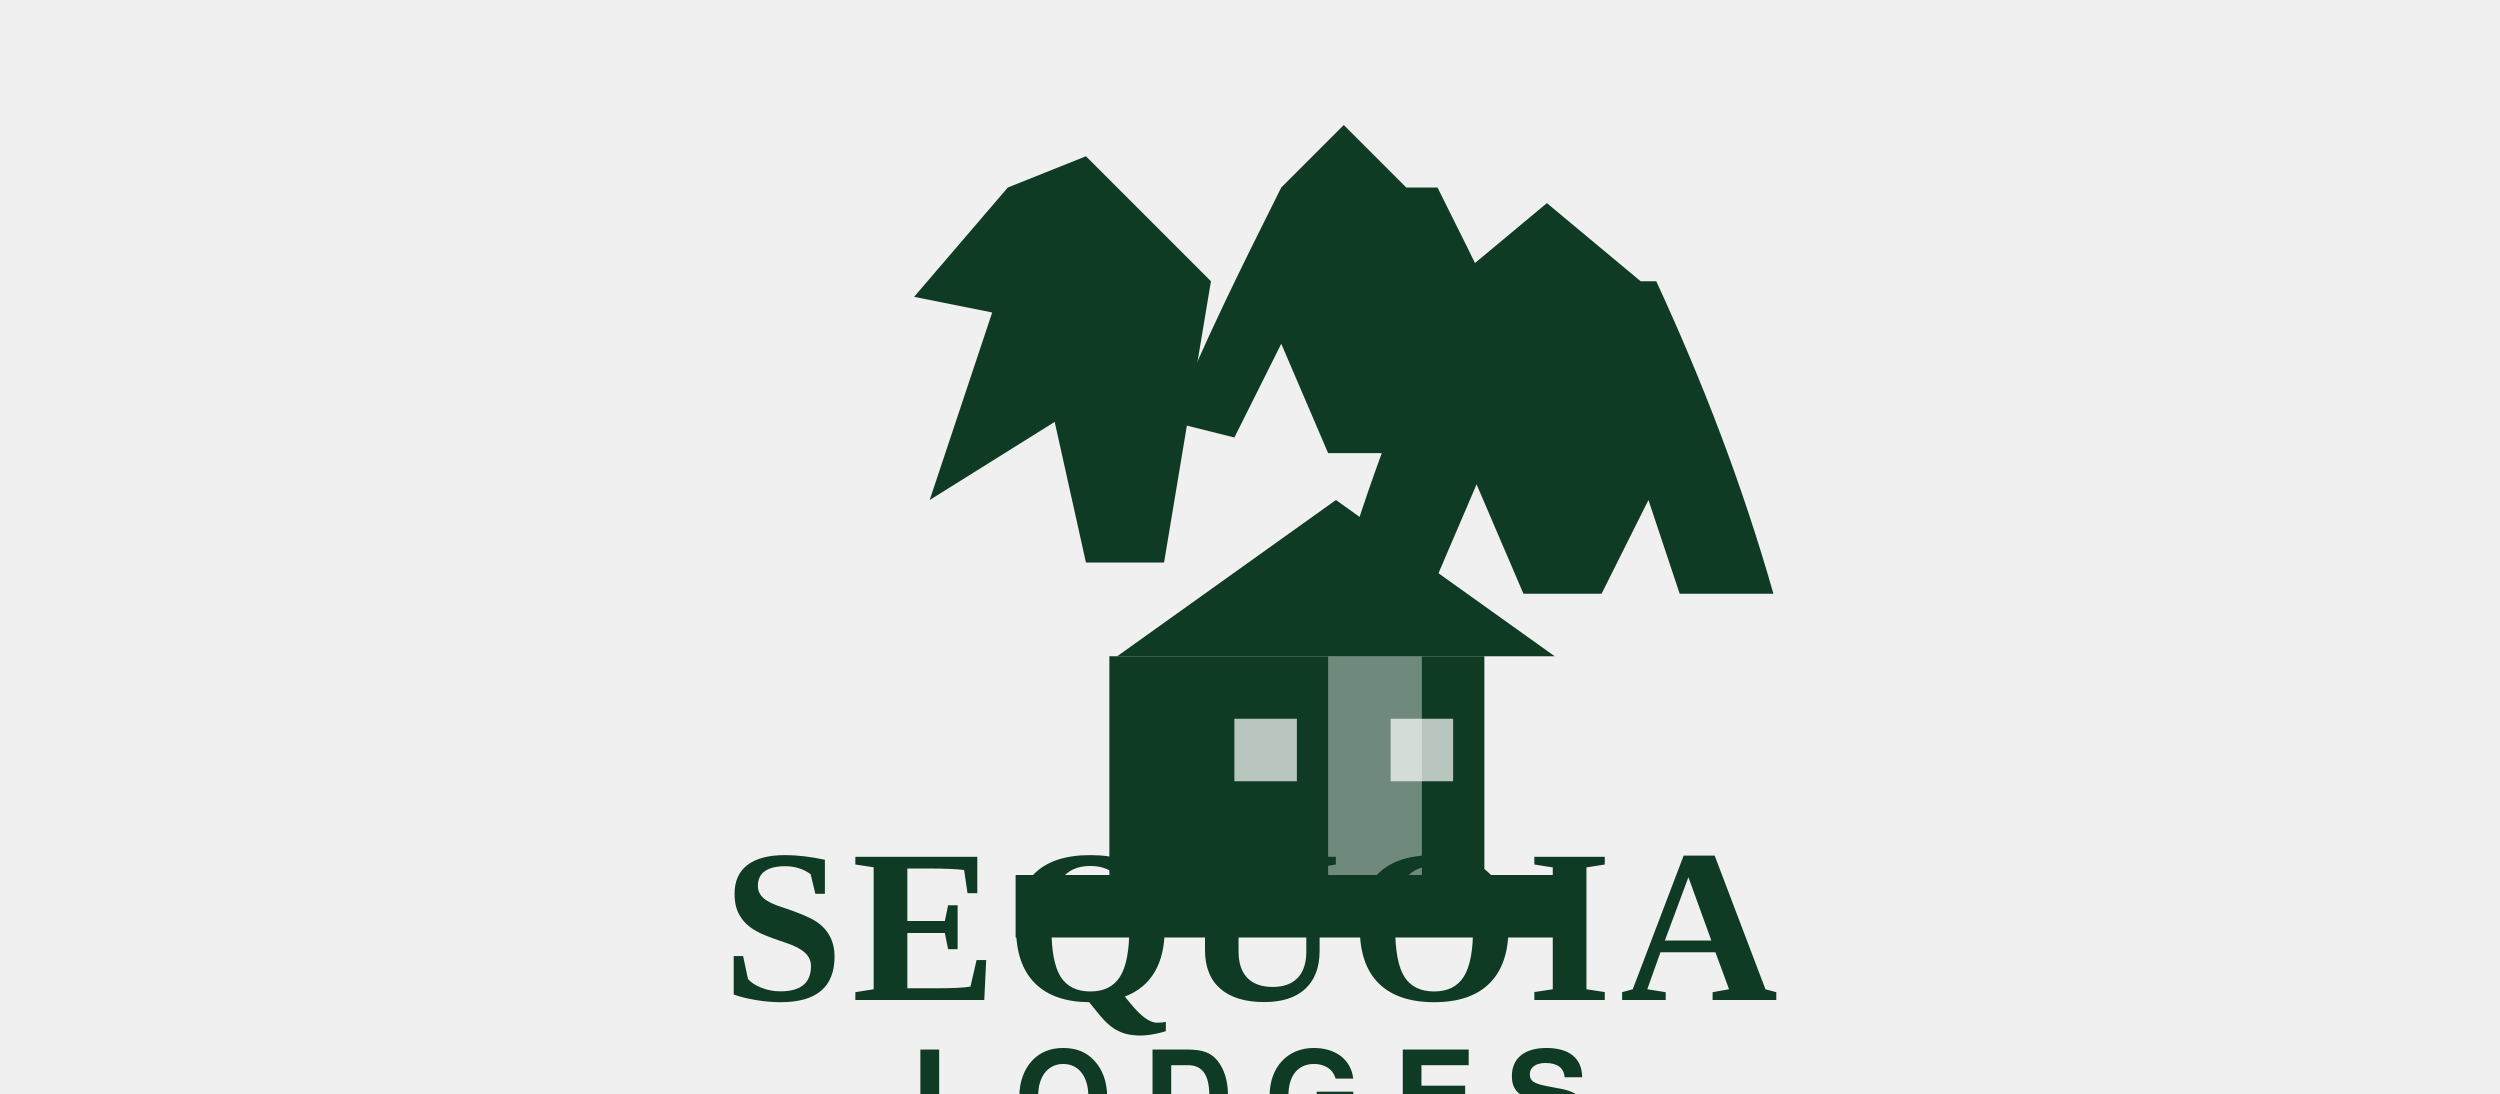
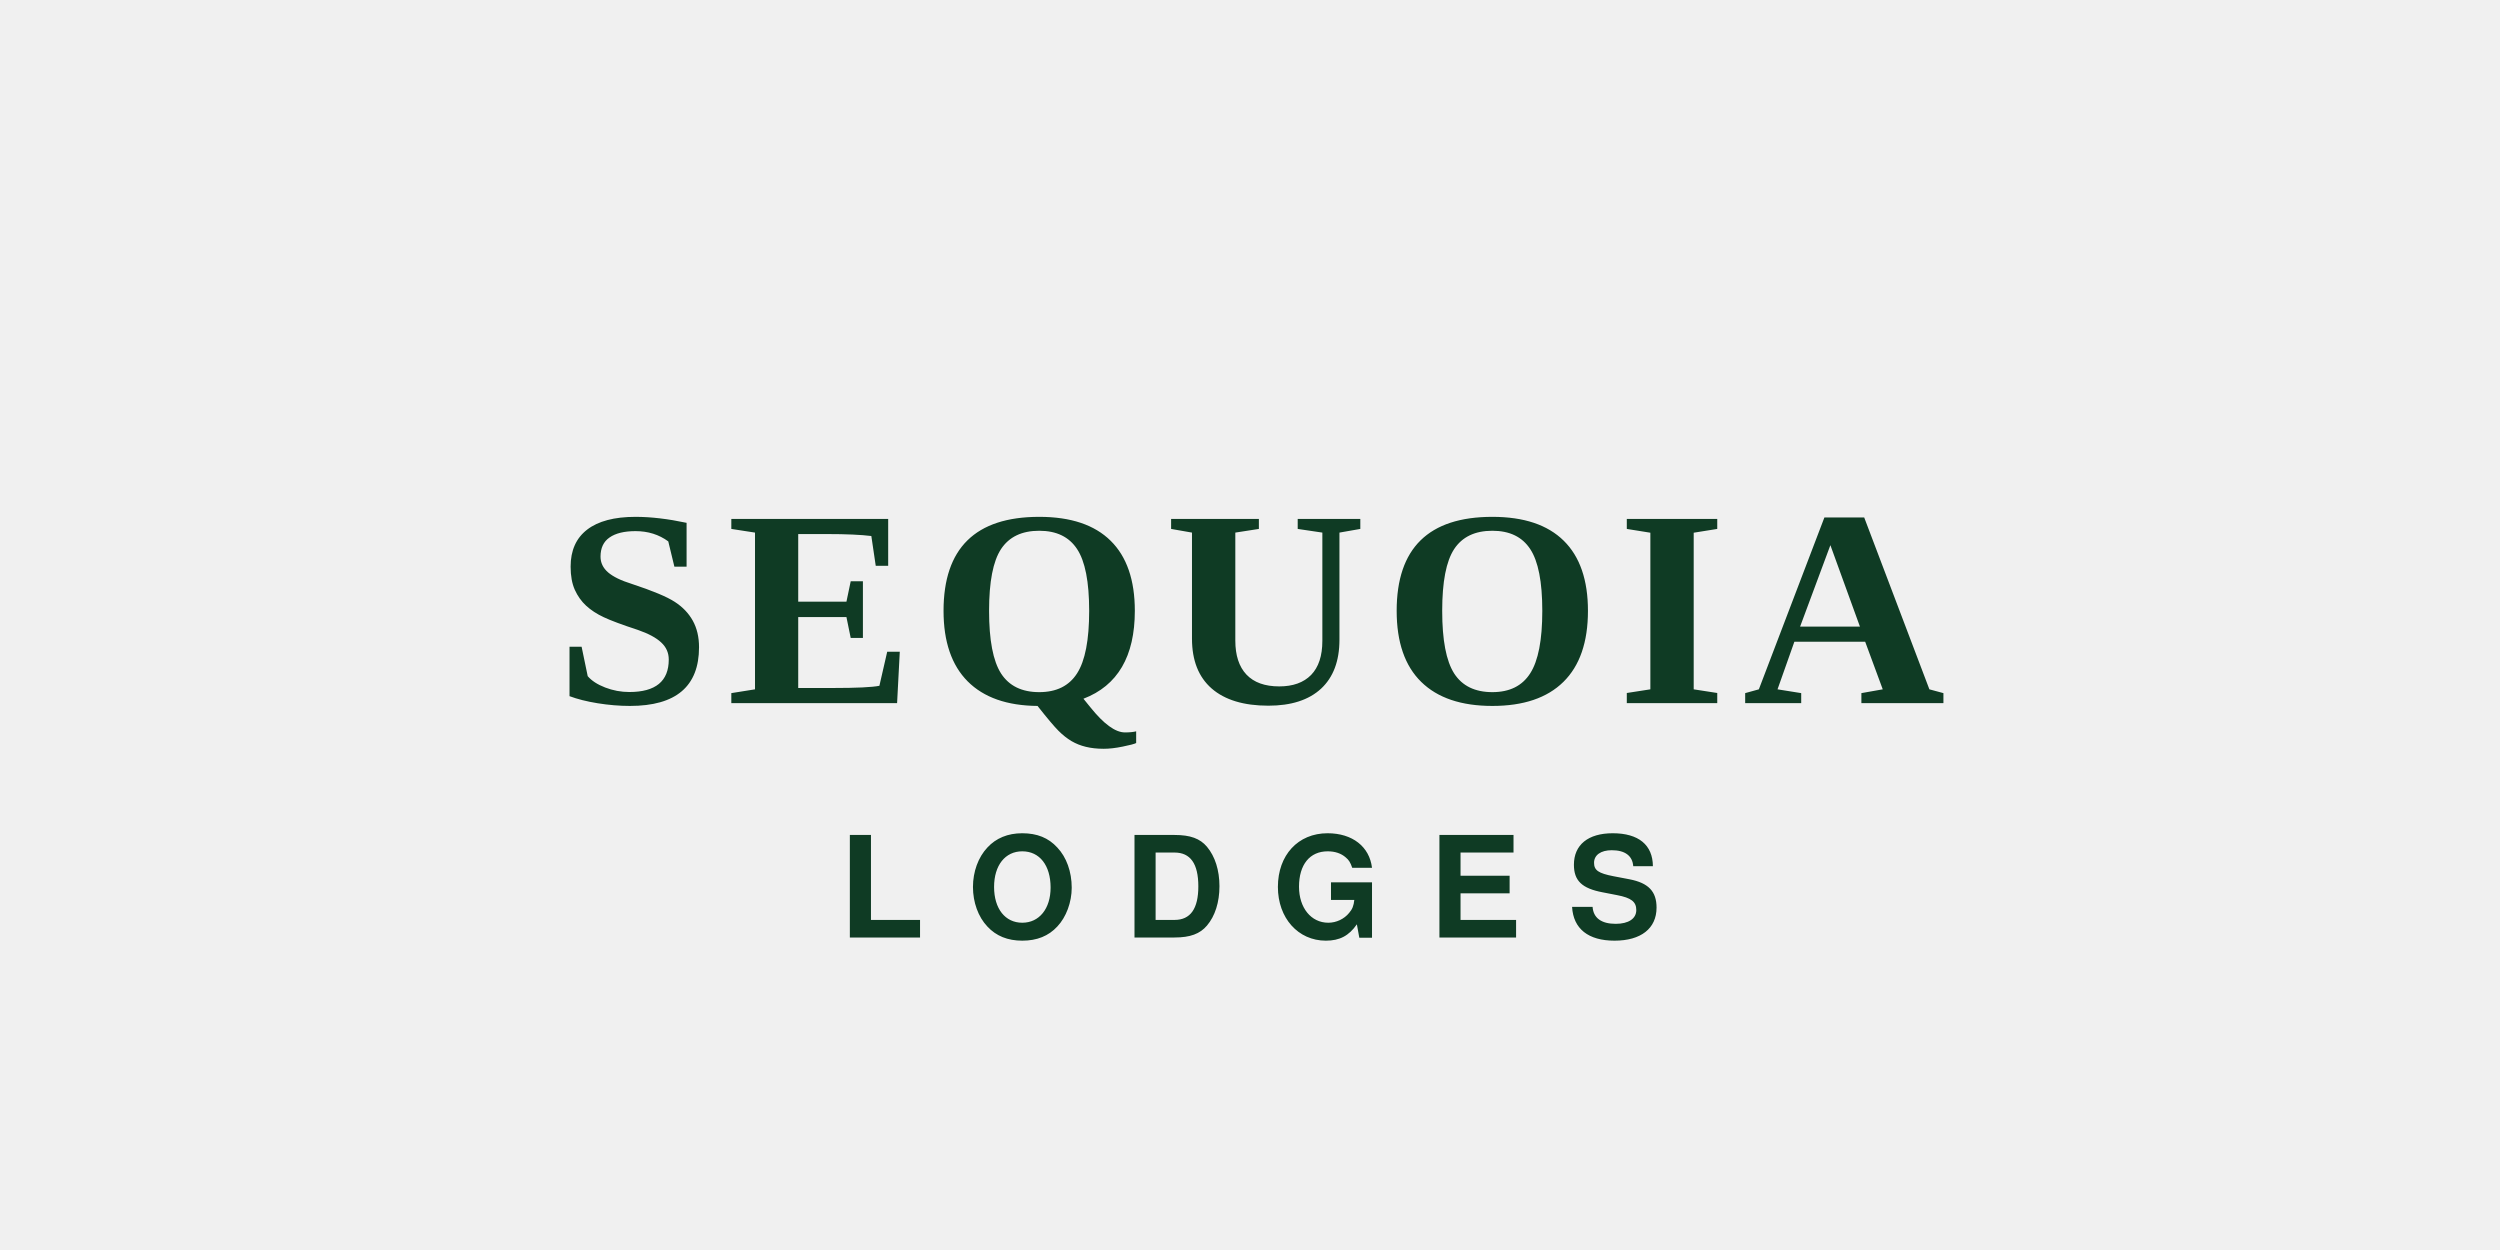
- <svg xmlns="http://www.w3.org/2000/svg" viewBox="0 0 320 140" role="img" aria-labelledby="title desc">
-   <rect width="320" height="140" fill="none" />
-   <g fill="#0f3b24">
-     <path d="M155 36c-2 12-4 24-6 36h-10l-4-18-16 10 8-24-10-2 12-14 10-4 16 16z" />
-     <path d="M184 24c5 10 10 20 14 30l-8 2-4-10-6 12h-10l-6-14-6 12-8-2c4-10 9-20 14-30l8-8 8 8z" />
-     <path d="M212 36c6 13 11 26 15 40h-12l-4-12-6 12h-10l-6-14-6 14h-12c4-14 9-27 15-40l12-10 12 10z" />
-     <path d="M142 84h48v28h-48z" />
-     <path d="M130 112h72v8h-72z" />
-     <path d="M170 84h12v28h-12z" fill="#fff" opacity="0.4" />
-     <path d="M158 92h8v8h-8z" fill="#fff" opacity="0.7" />
-     <path d="M178 92h8v8h-8z" fill="#fff" opacity="0.7" />
-     <path d="M143 84 171 64 199 84z" />
-   </g>
-   <text x="160" y="128" text-anchor="middle" font-family="Georgia, 'Times New Roman', serif" font-size="28" font-weight="700" fill="#0f3b24" letter-spacing="1">SEQUOIA</text>
-   <text x="160" y="146" text-anchor="middle" font-family="Helvetica, Arial, sans-serif" font-size="16" font-weight="700" fill="#0f3b24" letter-spacing="4">LODGES</text>
+ <svg xmlns="http://www.w3.org/2000/svg" viewBox="0 0 320 160" role="img" aria-labelledby="title desc">
+   <rect width="320" height="160" fill="none" />
+   <text x="160" y="90" text-anchor="middle" font-family="Georgia, 'Times New Roman', serif" font-size="36" font-weight="700" fill="#0f3b24" letter-spacing="2">SEQUOIA</text>
+   <text x="160" y="120" text-anchor="middle" font-family="Helvetica, Arial, sans-serif" font-size="18" font-weight="700" fill="#0f3b24" letter-spacing="6">LODGES</text>
</svg>
